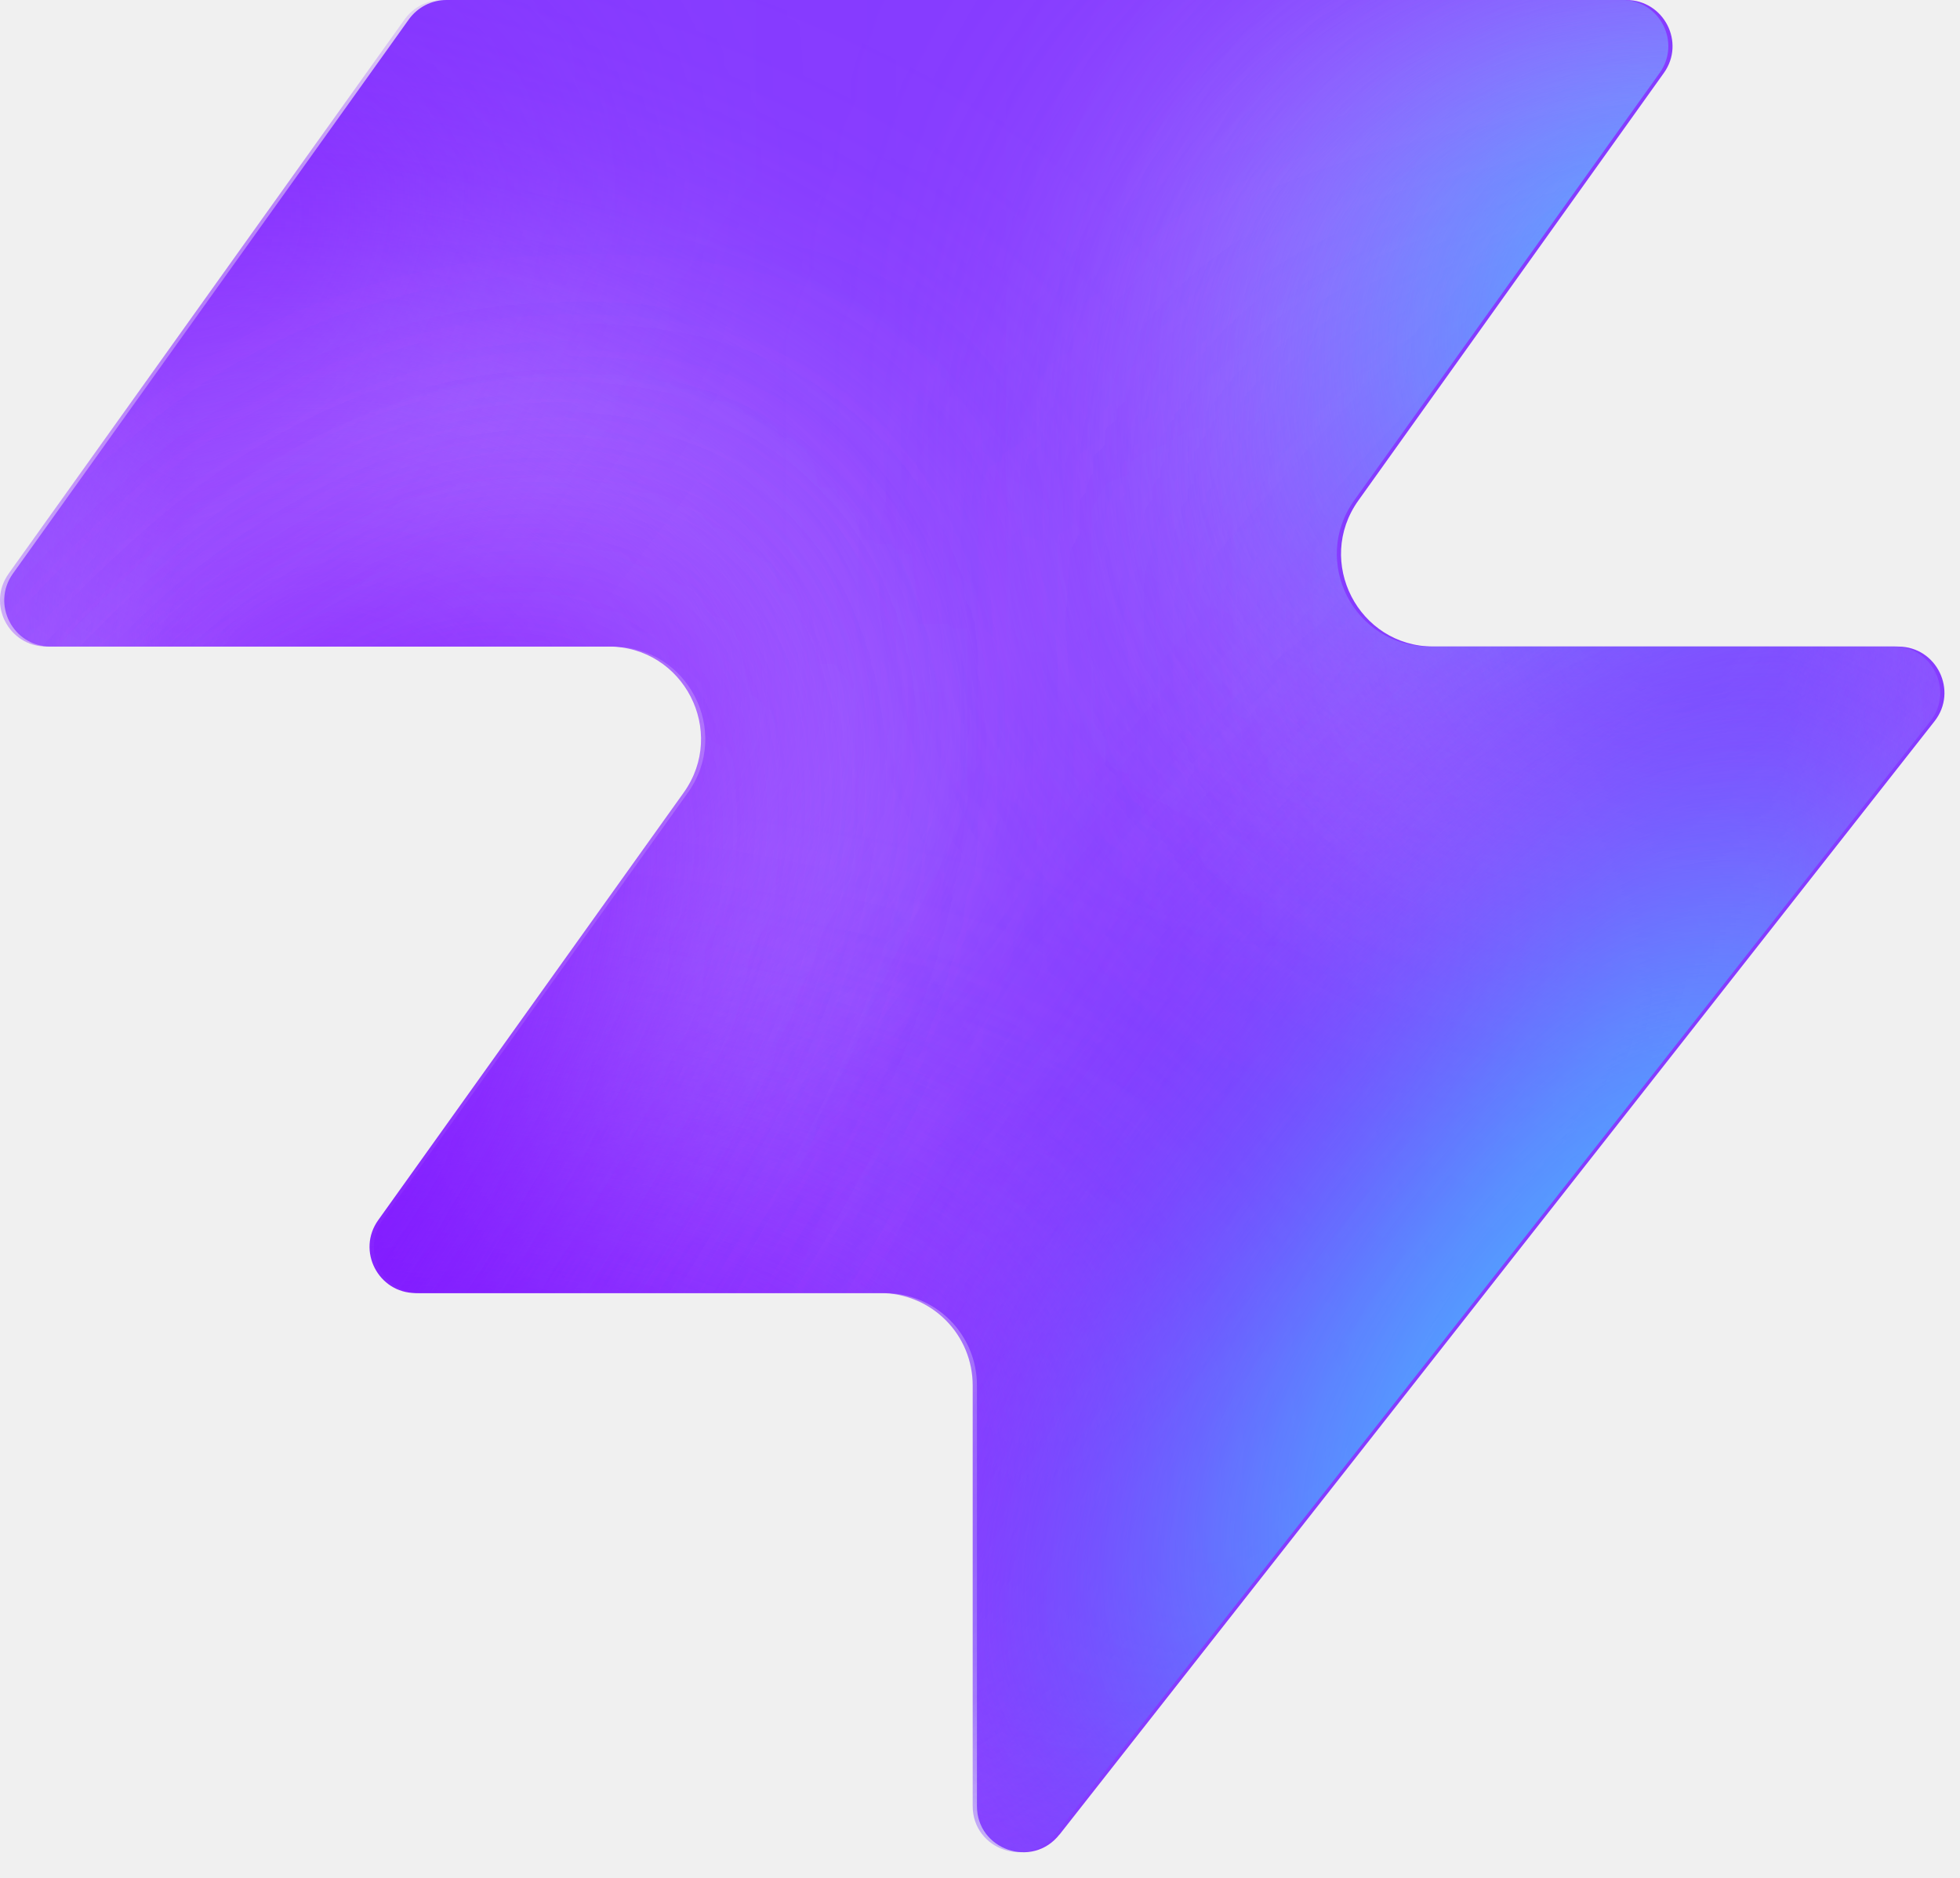
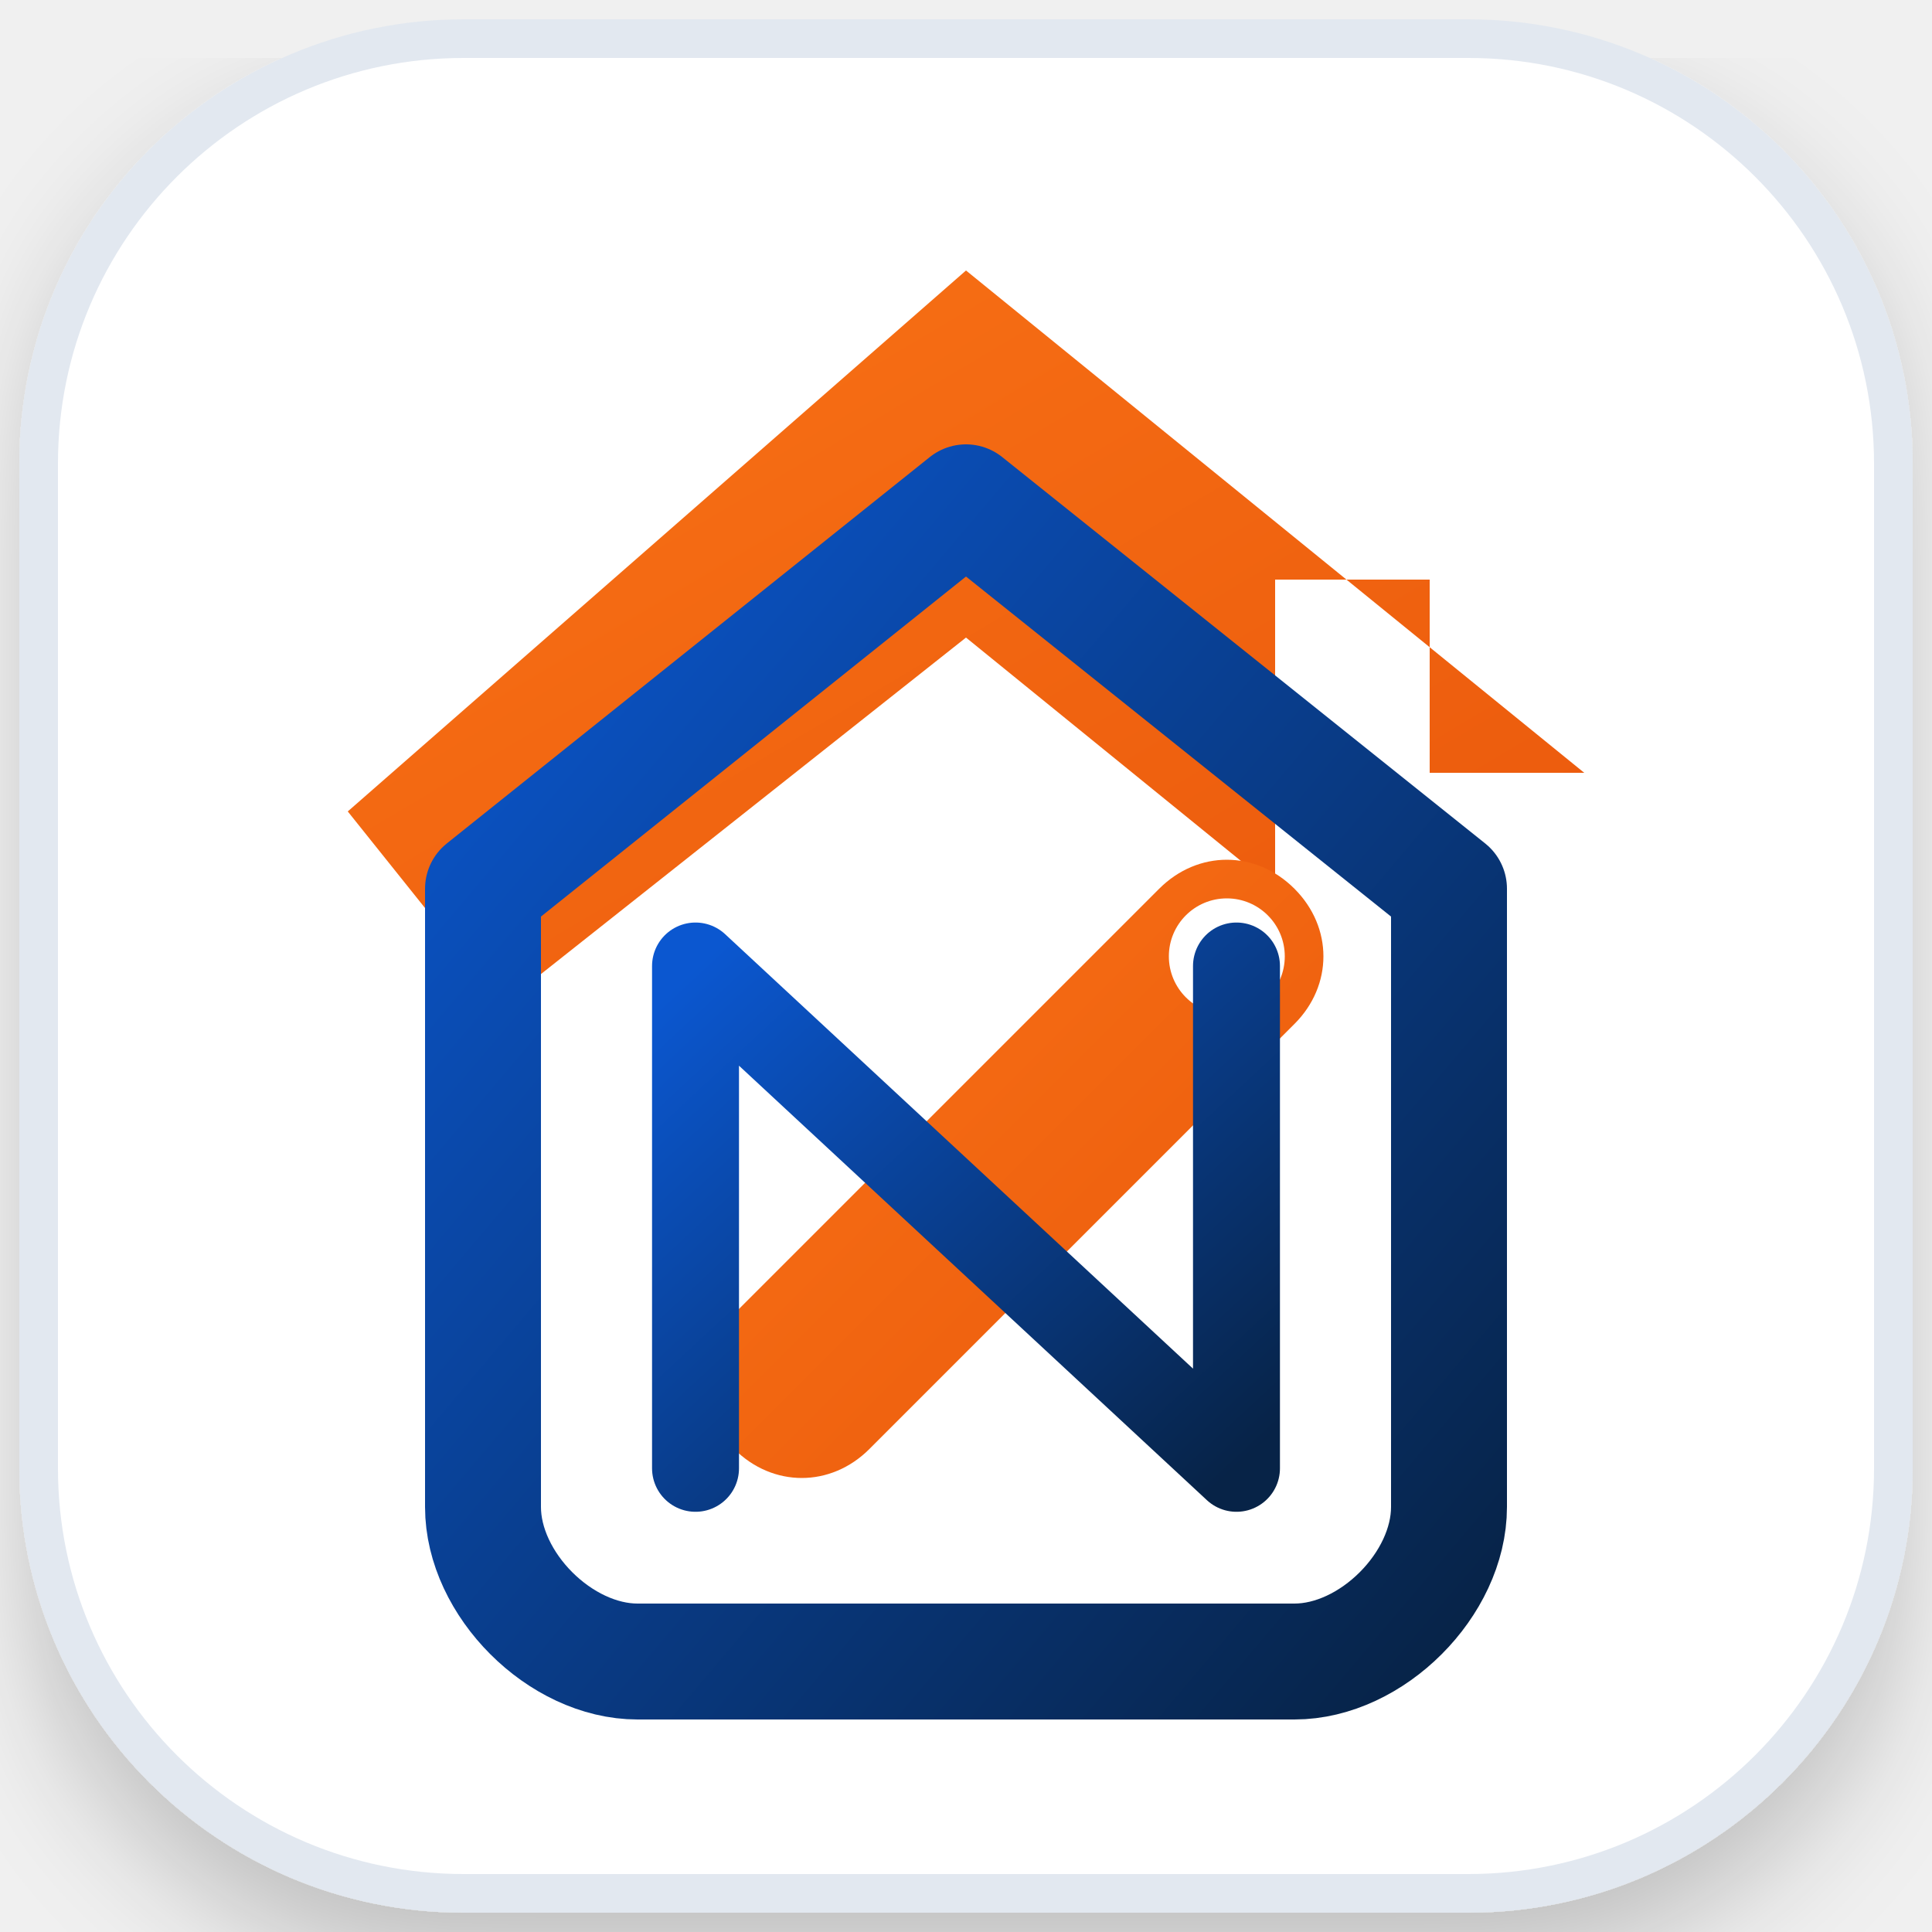
- <svg xmlns="http://www.w3.org/2000/svg" width="48" height="46" fill="none" viewBox="0 0 48 46">
-   <path fill="#863bff" d="M25.946 44.938c-.664.845-2.021.375-2.021-.698V33.937a2.26 2.26 0 0 0-2.262-2.262H10.287c-.92 0-1.456-1.04-.92-1.788l7.48-10.471c1.07-1.497 0-3.578-1.842-3.578H1.237c-.92 0-1.456-1.04-.92-1.788L10.013.474c.214-.297.556-.474.92-.474h28.894c.92 0 1.456 1.04.92 1.788l-7.48 10.471c-1.07 1.498 0 3.579 1.842 3.579h11.377c.943 0 1.473 1.088.89 1.83L25.947 44.94z" style="fill:#863bff;fill:color(display-p3 .525 .23 1);fill-opacity:1" />
-   <mask id="a" width="48" height="46" x="0" y="0" maskUnits="userSpaceOnUse" style="mask-type:alpha">
-     <path fill="#000" d="M25.842 44.938c-.664.844-2.021.375-2.021-.698V33.937a2.26 2.26 0 0 0-2.262-2.262H10.183c-.92 0-1.456-1.04-.92-1.788l7.48-10.471c1.07-1.498 0-3.579-1.842-3.579H1.133c-.92 0-1.456-1.04-.92-1.787L9.91.473c.214-.297.556-.474.92-.474h28.894c.92 0 1.456 1.04.92 1.788l-7.48 10.471c-1.07 1.498 0 3.578 1.842 3.578h11.377c.943 0 1.473 1.088.89 1.832L25.843 44.94z" style="fill:#000;fill-opacity:1" />
-   </mask>
-   <g mask="url(#a)">
-     <g filter="url(#b)">
-       <ellipse cx="5.508" cy="14.704" fill="#ede6ff" rx="5.508" ry="14.704" style="fill:#ede6ff;fill:color(display-p3 .927 .903 1);fill-opacity:1" transform="matrix(.00324 1 1 -.00324 -4.47 31.516)" />
-     </g>
-     <g filter="url(#c)">
-       <ellipse cx="10.399" cy="29.851" fill="#ede6ff" rx="10.399" ry="29.851" style="fill:#ede6ff;fill:color(display-p3 .927 .903 1);fill-opacity:1" transform="matrix(.00324 1 1 -.00324 -39.328 7.883)" />
-     </g>
-     <g filter="url(#d)">
-       <ellipse cx="5.508" cy="30.487" fill="#7e14ff" rx="5.508" ry="30.487" style="fill:#7e14ff;fill:color(display-p3 .492 .077 1);fill-opacity:1" transform="rotate(89.814 -25.913 -14.639)scale(1 -1)" />
-     </g>
-     <g filter="url(#e)">
-       <ellipse cx="5.508" cy="30.599" fill="#7e14ff" rx="5.508" ry="30.599" style="fill:#7e14ff;fill:color(display-p3 .492 .077 1);fill-opacity:1" transform="rotate(89.814 -32.644 -3.334)scale(1 -1)" />
-     </g>
-     <g filter="url(#f)">
-       <ellipse cx="5.508" cy="30.599" fill="#7e14ff" rx="5.508" ry="30.599" style="fill:#7e14ff;fill:color(display-p3 .492 .077 1);fill-opacity:1" transform="matrix(.00324 1 1 -.00324 -34.34 30.47)" />
-     </g>
-     <g filter="url(#g)">
-       <ellipse cx="14.072" cy="22.078" fill="#ede6ff" rx="14.072" ry="22.078" style="fill:#ede6ff;fill:color(display-p3 .927 .903 1);fill-opacity:1" transform="rotate(93.35 24.506 48.493)scale(-1 1)" />
-     </g>
-     <g filter="url(#h)">
-       <ellipse cx="3.47" cy="21.501" fill="#7e14ff" rx="3.47" ry="21.501" style="fill:#7e14ff;fill:color(display-p3 .492 .077 1);fill-opacity:1" transform="rotate(89.009 28.708 47.59)scale(-1 1)" />
-     </g>
-     <g filter="url(#i)">
-       <ellipse cx="3.47" cy="21.501" fill="#7e14ff" rx="3.47" ry="21.501" style="fill:#7e14ff;fill:color(display-p3 .492 .077 1);fill-opacity:1" transform="rotate(89.009 28.708 47.59)scale(-1 1)" />
-     </g>
-     <g filter="url(#j)">
-       <ellipse cx=".387" cy="8.972" fill="#7e14ff" rx="4.407" ry="29.108" style="fill:#7e14ff;fill:color(display-p3 .492 .077 1);fill-opacity:1" transform="rotate(39.51 .387 8.972)" />
-     </g>
-     <g filter="url(#k)">
-       <ellipse cx="47.523" cy="-6.092" fill="#7e14ff" rx="4.407" ry="29.108" style="fill:#7e14ff;fill:color(display-p3 .492 .077 1);fill-opacity:1" transform="rotate(37.892 47.523 -6.092)" />
-     </g>
-     <g filter="url(#l)">
-       <ellipse cx="41.412" cy="6.333" fill="#47bfff" rx="5.971" ry="9.665" style="fill:#47bfff;fill:color(display-p3 .28 .748 1);fill-opacity:1" transform="rotate(37.892 41.412 6.333)" />
-     </g>
-     <g filter="url(#m)">
-       <ellipse cx="-1.879" cy="38.332" fill="#7e14ff" rx="4.407" ry="29.108" style="fill:#7e14ff;fill:color(display-p3 .492 .077 1);fill-opacity:1" transform="rotate(37.892 -1.88 38.332)" />
-     </g>
-     <g filter="url(#n)">
-       <ellipse cx="-1.879" cy="38.332" fill="#7e14ff" rx="4.407" ry="29.108" style="fill:#7e14ff;fill:color(display-p3 .492 .077 1);fill-opacity:1" transform="rotate(37.892 -1.88 38.332)" />
-     </g>
-     <g filter="url(#o)">
-       <ellipse cx="35.651" cy="29.907" fill="#7e14ff" rx="4.407" ry="29.108" style="fill:#7e14ff;fill:color(display-p3 .492 .077 1);fill-opacity:1" transform="rotate(37.892 35.651 29.907)" />
-     </g>
-     <g filter="url(#p)">
-       <ellipse cx="38.418" cy="32.4" fill="#47bfff" rx="5.971" ry="15.297" style="fill:#47bfff;fill:color(display-p3 .28 .748 1);fill-opacity:1" transform="rotate(37.892 38.418 32.4)" />
-     </g>
-   </g>
+ <svg xmlns="http://www.w3.org/2000/svg" viewBox="0 0 100 100">
  <defs>
-     <filter id="b" width="60.045" height="41.654" x="-19.77" y="16.149" color-interpolation-filters="sRGB" filterUnits="userSpaceOnUse">
-       <feFlood flood-opacity="0" result="BackgroundImageFix" />
-       <feBlend in="SourceGraphic" in2="BackgroundImageFix" result="shape" />
-       <feGaussianBlur result="effect1_foregroundBlur_2002_17158" stdDeviation="7.659" />
-     </filter>
-     <filter id="c" width="90.34" height="51.437" x="-54.613" y="-7.533" color-interpolation-filters="sRGB" filterUnits="userSpaceOnUse">
-       <feFlood flood-opacity="0" result="BackgroundImageFix" />
-       <feBlend in="SourceGraphic" in2="BackgroundImageFix" result="shape" />
-       <feGaussianBlur result="effect1_foregroundBlur_2002_17158" stdDeviation="7.659" />
-     </filter>
-     <filter id="d" width="79.355" height="29.4" x="-49.64" y="2.03" color-interpolation-filters="sRGB" filterUnits="userSpaceOnUse">
-       <feFlood flood-opacity="0" result="BackgroundImageFix" />
-       <feBlend in="SourceGraphic" in2="BackgroundImageFix" result="shape" />
-       <feGaussianBlur result="effect1_foregroundBlur_2002_17158" stdDeviation="4.596" />
-     </filter>
-     <filter id="e" width="79.579" height="29.4" x="-45.045" y="20.029" color-interpolation-filters="sRGB" filterUnits="userSpaceOnUse">
-       <feFlood flood-opacity="0" result="BackgroundImageFix" />
-       <feBlend in="SourceGraphic" in2="BackgroundImageFix" result="shape" />
-       <feGaussianBlur result="effect1_foregroundBlur_2002_17158" stdDeviation="4.596" />
-     </filter>
-     <filter id="f" width="79.579" height="29.4" x="-43.513" y="21.178" color-interpolation-filters="sRGB" filterUnits="userSpaceOnUse">
-       <feFlood flood-opacity="0" result="BackgroundImageFix" />
-       <feBlend in="SourceGraphic" in2="BackgroundImageFix" result="shape" />
-       <feGaussianBlur result="effect1_foregroundBlur_2002_17158" stdDeviation="4.596" />
-     </filter>
-     <filter id="g" width="74.749" height="58.852" x="15.756" y="-17.901" color-interpolation-filters="sRGB" filterUnits="userSpaceOnUse">
-       <feFlood flood-opacity="0" result="BackgroundImageFix" />
-       <feBlend in="SourceGraphic" in2="BackgroundImageFix" result="shape" />
-       <feGaussianBlur result="effect1_foregroundBlur_2002_17158" stdDeviation="7.659" />
-     </filter>
-     <filter id="h" width="61.377" height="25.362" x="23.548" y="2.284" color-interpolation-filters="sRGB" filterUnits="userSpaceOnUse">
-       <feFlood flood-opacity="0" result="BackgroundImageFix" />
-       <feBlend in="SourceGraphic" in2="BackgroundImageFix" result="shape" />
-       <feGaussianBlur result="effect1_foregroundBlur_2002_17158" stdDeviation="4.596" />
-     </filter>
-     <filter id="i" width="61.377" height="25.362" x="23.548" y="2.284" color-interpolation-filters="sRGB" filterUnits="userSpaceOnUse">
-       <feFlood flood-opacity="0" result="BackgroundImageFix" />
-       <feBlend in="SourceGraphic" in2="BackgroundImageFix" result="shape" />
-       <feGaussianBlur result="effect1_foregroundBlur_2002_17158" stdDeviation="4.596" />
-     </filter>
-     <filter id="j" width="56.045" height="63.649" x="-27.636" y="-22.853" color-interpolation-filters="sRGB" filterUnits="userSpaceOnUse">
-       <feFlood flood-opacity="0" result="BackgroundImageFix" />
-       <feBlend in="SourceGraphic" in2="BackgroundImageFix" result="shape" />
-       <feGaussianBlur result="effect1_foregroundBlur_2002_17158" stdDeviation="4.596" />
-     </filter>
-     <filter id="k" width="54.814" height="64.646" x="20.116" y="-38.415" color-interpolation-filters="sRGB" filterUnits="userSpaceOnUse">
-       <feFlood flood-opacity="0" result="BackgroundImageFix" />
-       <feBlend in="SourceGraphic" in2="BackgroundImageFix" result="shape" />
-       <feGaussianBlur result="effect1_foregroundBlur_2002_17158" stdDeviation="4.596" />
-     </filter>
-     <filter id="l" width="33.541" height="35.313" x="24.641" y="-11.323" color-interpolation-filters="sRGB" filterUnits="userSpaceOnUse">
-       <feFlood flood-opacity="0" result="BackgroundImageFix" />
-       <feBlend in="SourceGraphic" in2="BackgroundImageFix" result="shape" />
-       <feGaussianBlur result="effect1_foregroundBlur_2002_17158" stdDeviation="4.596" />
-     </filter>
-     <filter id="m" width="54.814" height="64.646" x="-29.286" y="6.009" color-interpolation-filters="sRGB" filterUnits="userSpaceOnUse">
-       <feFlood flood-opacity="0" result="BackgroundImageFix" />
-       <feBlend in="SourceGraphic" in2="BackgroundImageFix" result="shape" />
-       <feGaussianBlur result="effect1_foregroundBlur_2002_17158" stdDeviation="4.596" />
-     </filter>
-     <filter id="n" width="54.814" height="64.646" x="-29.286" y="6.009" color-interpolation-filters="sRGB" filterUnits="userSpaceOnUse">
-       <feFlood flood-opacity="0" result="BackgroundImageFix" />
-       <feBlend in="SourceGraphic" in2="BackgroundImageFix" result="shape" />
-       <feGaussianBlur result="effect1_foregroundBlur_2002_17158" stdDeviation="4.596" />
-     </filter>
-     <filter id="o" width="54.814" height="64.646" x="8.244" y="-2.416" color-interpolation-filters="sRGB" filterUnits="userSpaceOnUse">
-       <feFlood flood-opacity="0" result="BackgroundImageFix" />
-       <feBlend in="SourceGraphic" in2="BackgroundImageFix" result="shape" />
-       <feGaussianBlur result="effect1_foregroundBlur_2002_17158" stdDeviation="4.596" />
-     </filter>
-     <filter id="p" width="39.409" height="43.623" x="18.713" y="10.588" color-interpolation-filters="sRGB" filterUnits="userSpaceOnUse">
-       <feFlood flood-opacity="0" result="BackgroundImageFix" />
-       <feBlend in="SourceGraphic" in2="BackgroundImageFix" result="shape" />
-       <feGaussianBlur result="effect1_foregroundBlur_2002_17158" stdDeviation="4.596" />
+     <linearGradient id="blueGrad" x1="0%" y1="0%" x2="100%" y2="100%">
+       <stop offset="0%" stop-color="#0b57d0" />
+       <stop offset="100%" stop-color="#072347" />
+     </linearGradient>
+     <linearGradient id="orangeGrad" x1="0%" y1="0%" x2="100%" y2="100%">
+       <stop offset="0%" stop-color="#f97316" />
+       <stop offset="100%" stop-color="#ea580c" />
+     </linearGradient>
+     <filter id="shadow" x="-10%" y="-10%" width="120%" height="120%">
+       <feDropShadow dx="0" dy="3" stdDeviation="3" flood-opacity="0.2" />
    </filter>
  </defs>
+   <rect width="96" height="96" x="2" y="2" rx="22" fill="#ffffff" stroke="#e2e8f0" stroke-width="2" filter="url(#shadow)" />
+   <path d="M50 14 L82 40 L74 40 L74 30 L66 30 L66 46 L50 33 L26 52 L18 42 Z" fill="url(#orangeGrad)" />
+   <path d="M25 46 L50 26 L75 46 L75 78 C75 82 71 86 67 86 L33 86 C29 86 25 82 25 78 Z" fill="none" stroke="url(#blueGrad)" stroke-width="6" stroke-linejoin="round" />
+   <path d="M38 68 L60 46 C62 44 65 44 67 46 C69 48 69 51 67 53 L45 75 C43 77 40 77 38 75 C36 73 36 70 38 68 Z" fill="url(#orangeGrad)" />
+   <circle cx="63.5" cy="49.5" r="3" fill="#ffffff" />
+   <path d="M36 50 L36 76 M36 50 L64 76 M64 50 L64 76" stroke="url(#blueGrad)" stroke-width="4.5" stroke-linecap="round" stroke-linejoin="round" fill="none" />
</svg>
